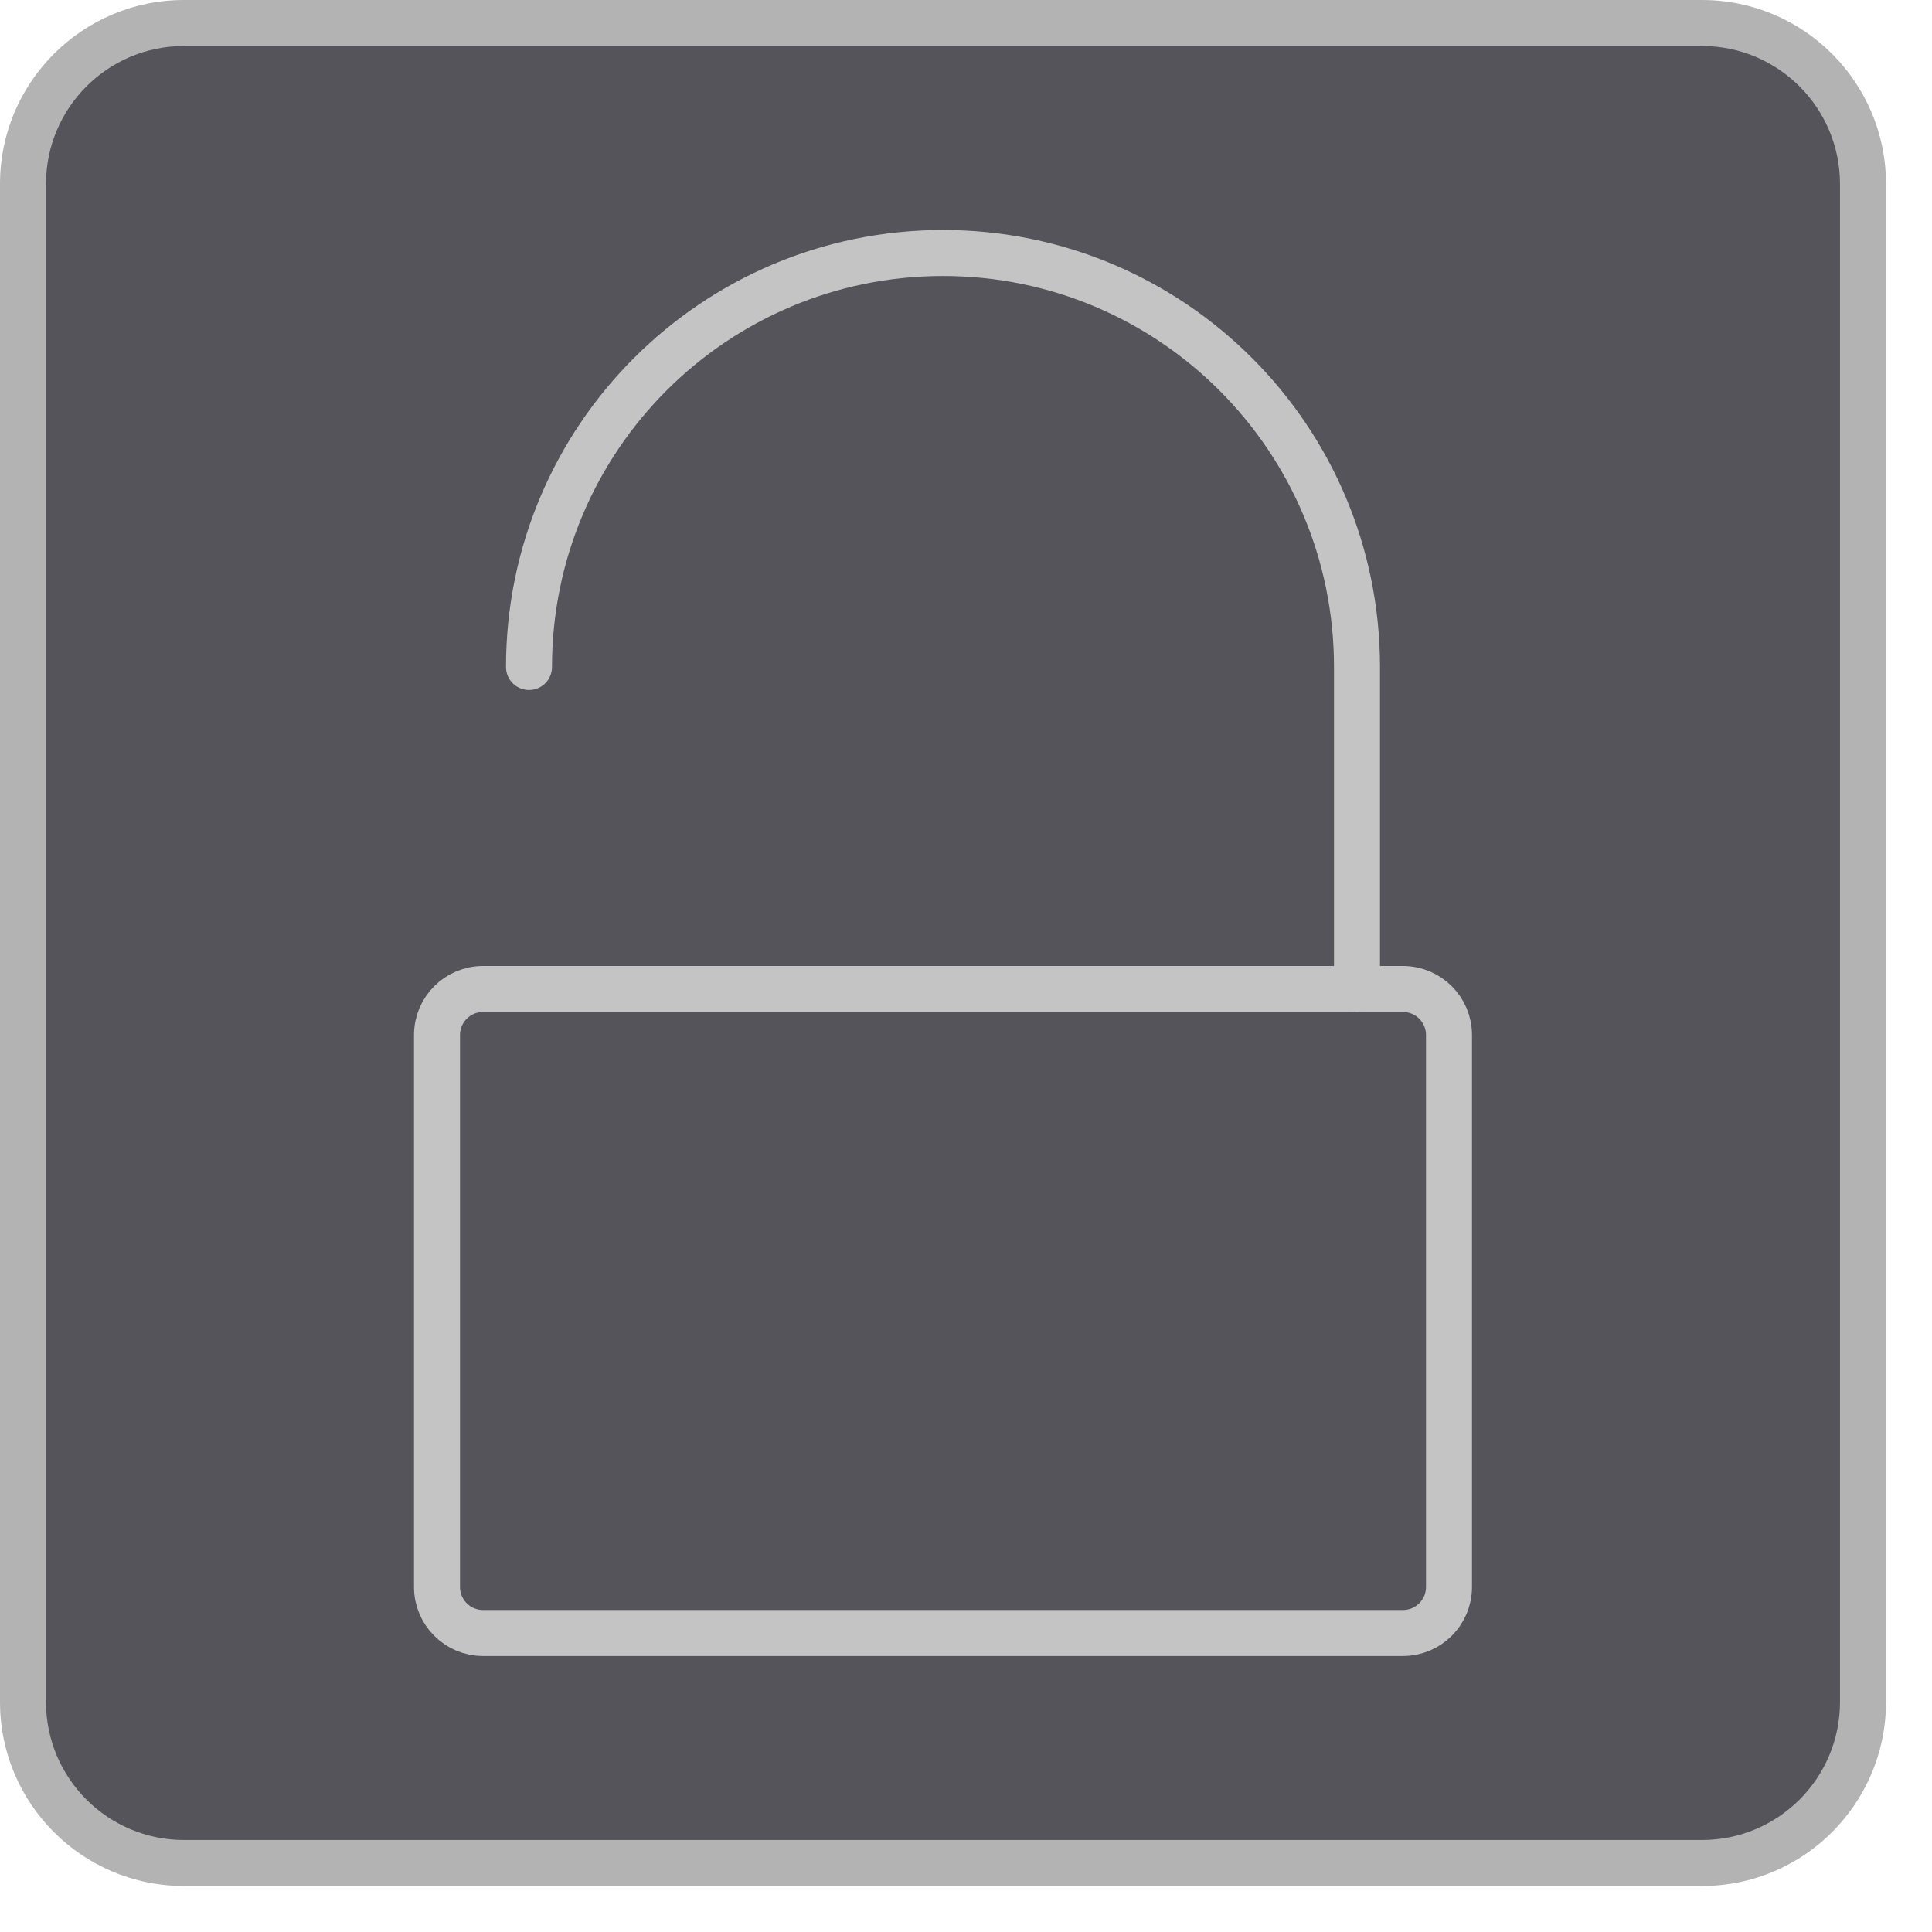
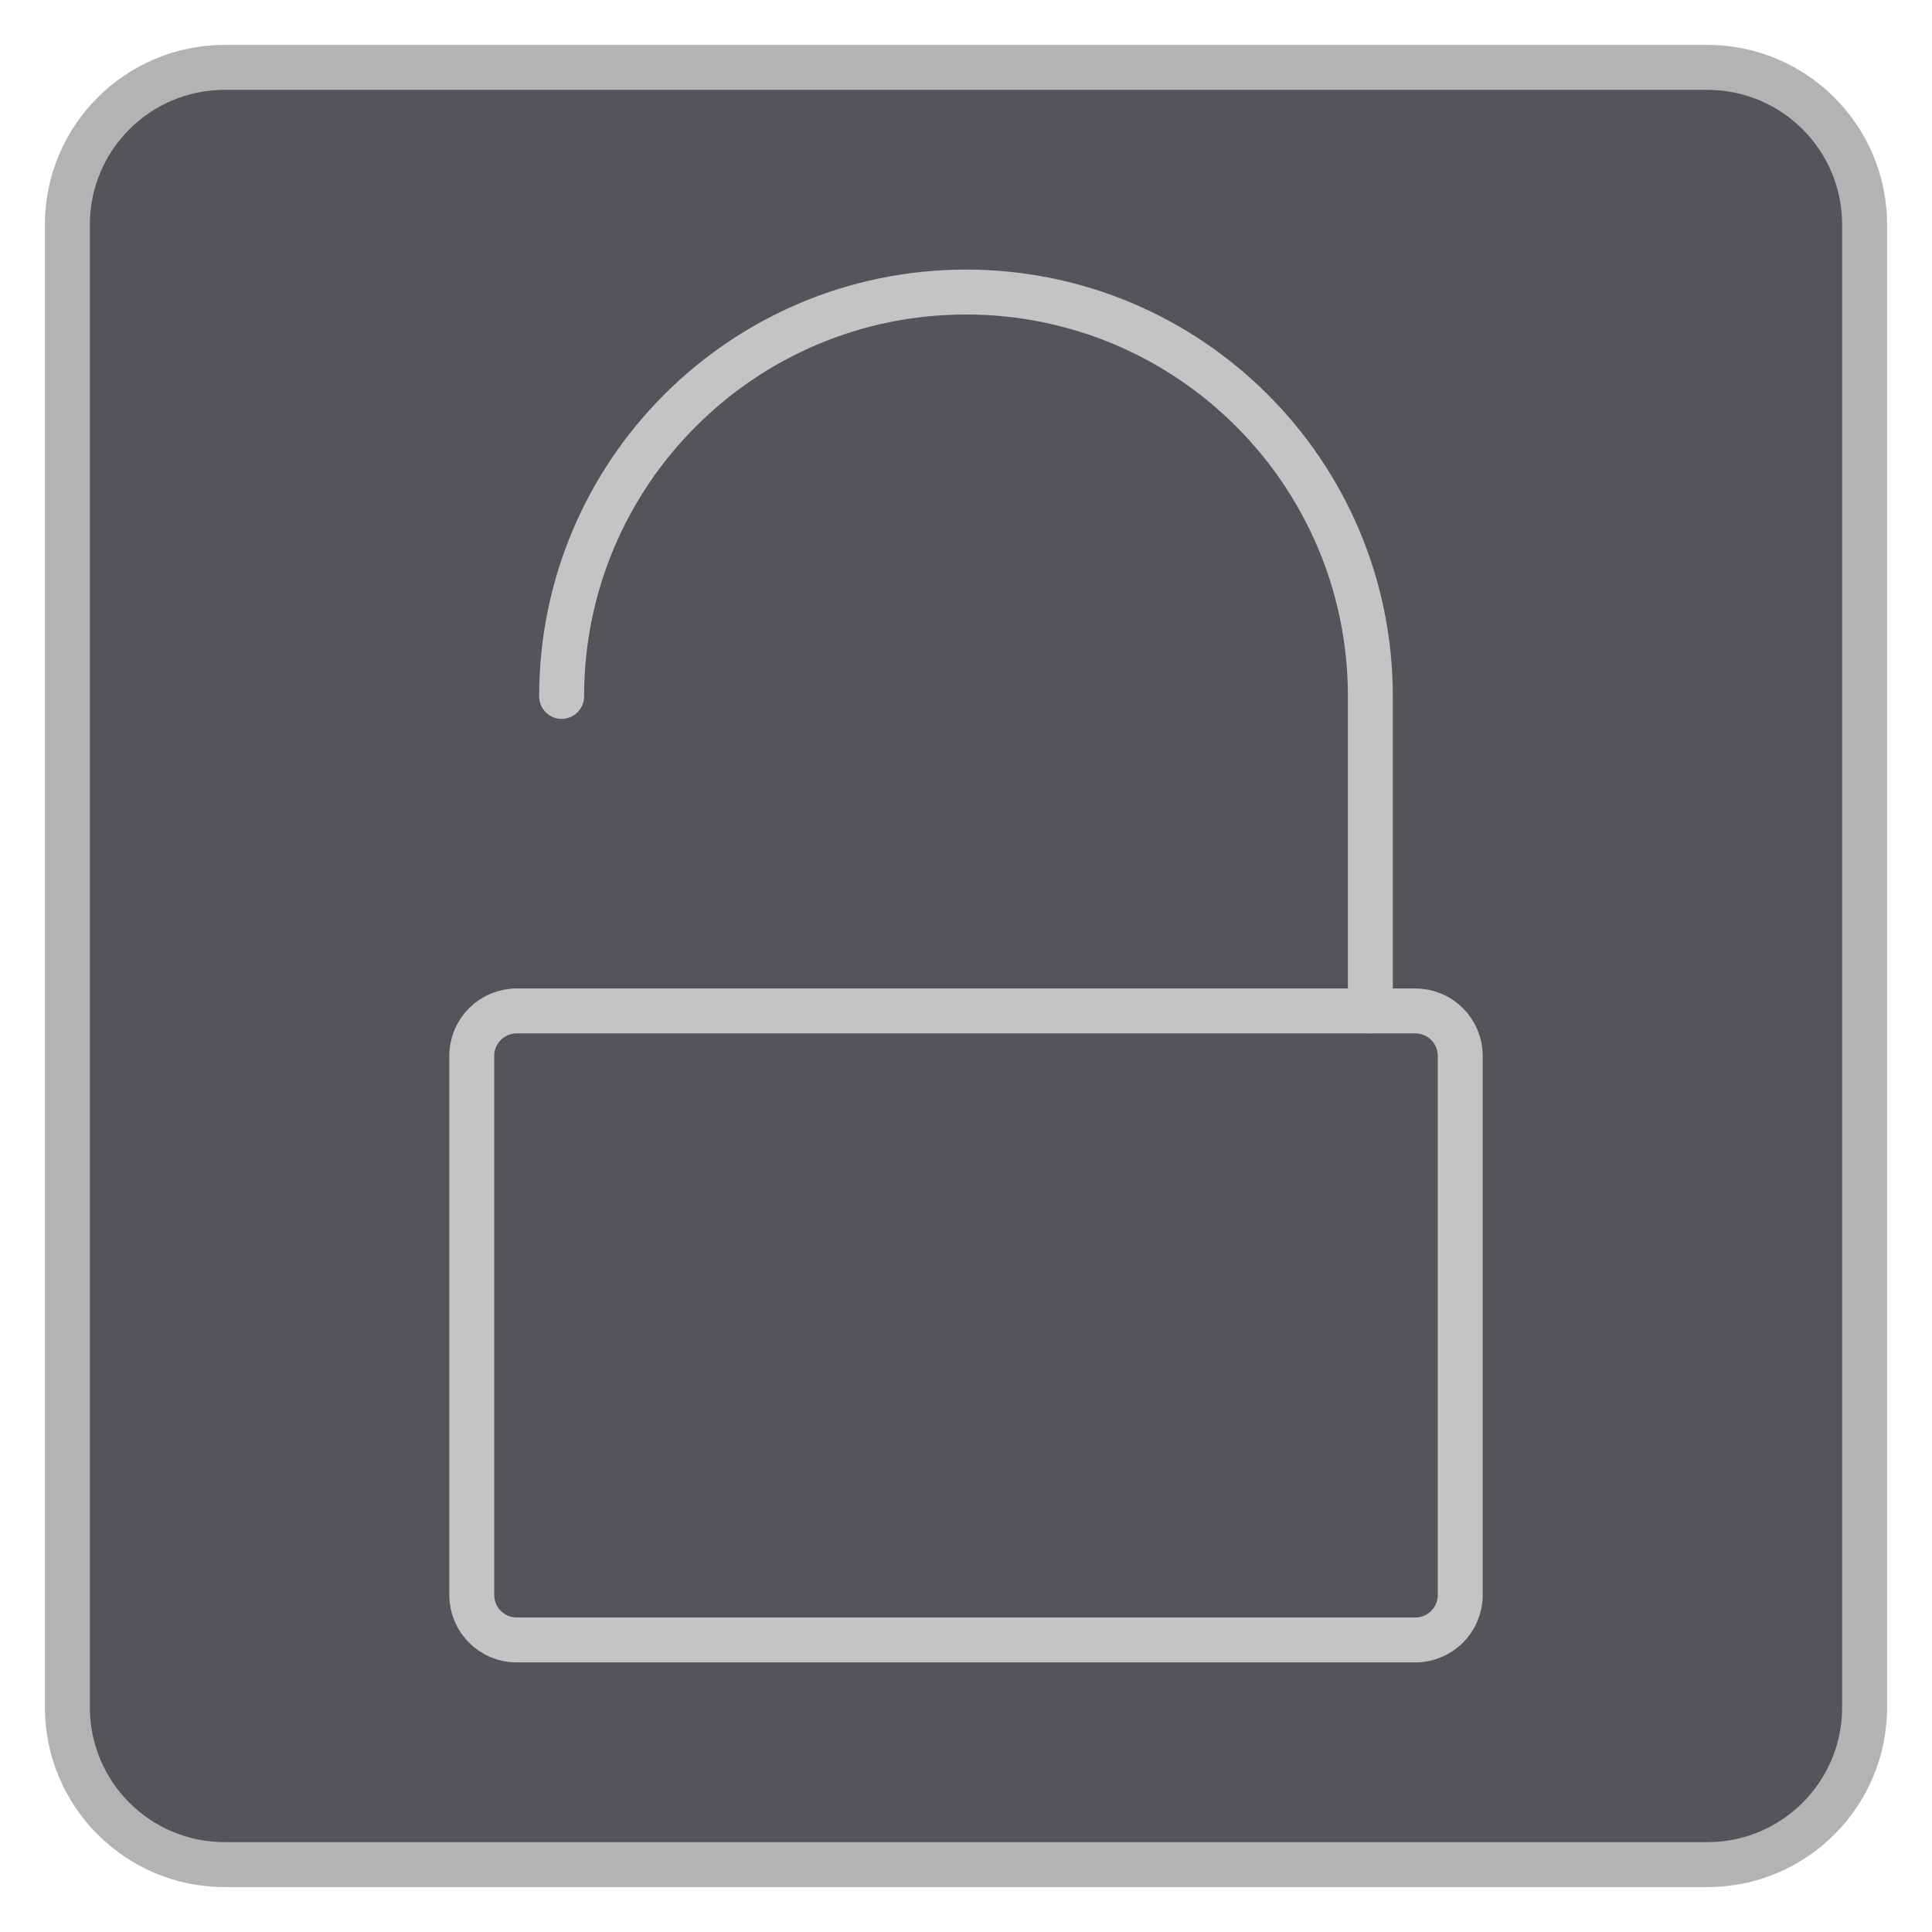
- <svg xmlns="http://www.w3.org/2000/svg" width="42" height="42" viewBox="0 0 42 42">
-   <rect x="0.5" y="0.5" width="40" height="40" rx="3.5" style="fill:#54545a" />
-   <path d="M37,1a3,3,0,0,1,3,3V37a3,3,0,0,1-3,3H4a3,3,0,0,1-3-3V4A3,3,0,0,1,4,1H37m0-1H4A4,4,0,0,0,0,4V37a4,4,0,0,0,4,4H37a4,4,0,0,0,4-4V4a4,4,0,0,0-4-4Z" style="fill:#b3b3b3" />
-   <rect x="9.5" y="21.5" width="22" height="14" rx="1" style="fill:none;stroke:#c4c4c4;stroke-linecap:round;stroke-linejoin:round" />
-   <path d="M29.5,21.5v-7a9,9,0,0,0-18,0" style="fill:none;stroke:#c4c4c4;stroke-linecap:round;stroke-linejoin:round" />
+ <svg xmlns="http://www.w3.org/2000/svg" width="43" height="43" viewBox="0 0 43 43">
+   <rect x="1.5" y="1.5" width="40" height="40" rx="3.5" style="fill:#54545a" />
+   <path d="M38,2a3,3,0,0,1,3,3V38a3,3,0,0,1-3,3H5a3,3,0,0,1-3-3V5A3,3,0,0,1,5,2H38m0-1H5A4,4,0,0,0,1,5V38a4,4,0,0,0,4,4H38a4,4,0,0,0,4-4V5a4,4,0,0,0-4-4Z" style="fill:#b3b3b3" />
+   <rect x="10.5" y="22.5" width="22" height="14" rx="1" style="fill:none;stroke:#c4c4c4;stroke-linecap:round;stroke-linejoin:round" />
+   <path d="M30.5,22.5v-7a9,9,0,0,0-18,0" style="fill:none;stroke:#c4c4c4;stroke-linecap:round;stroke-linejoin:round" />
</svg>
